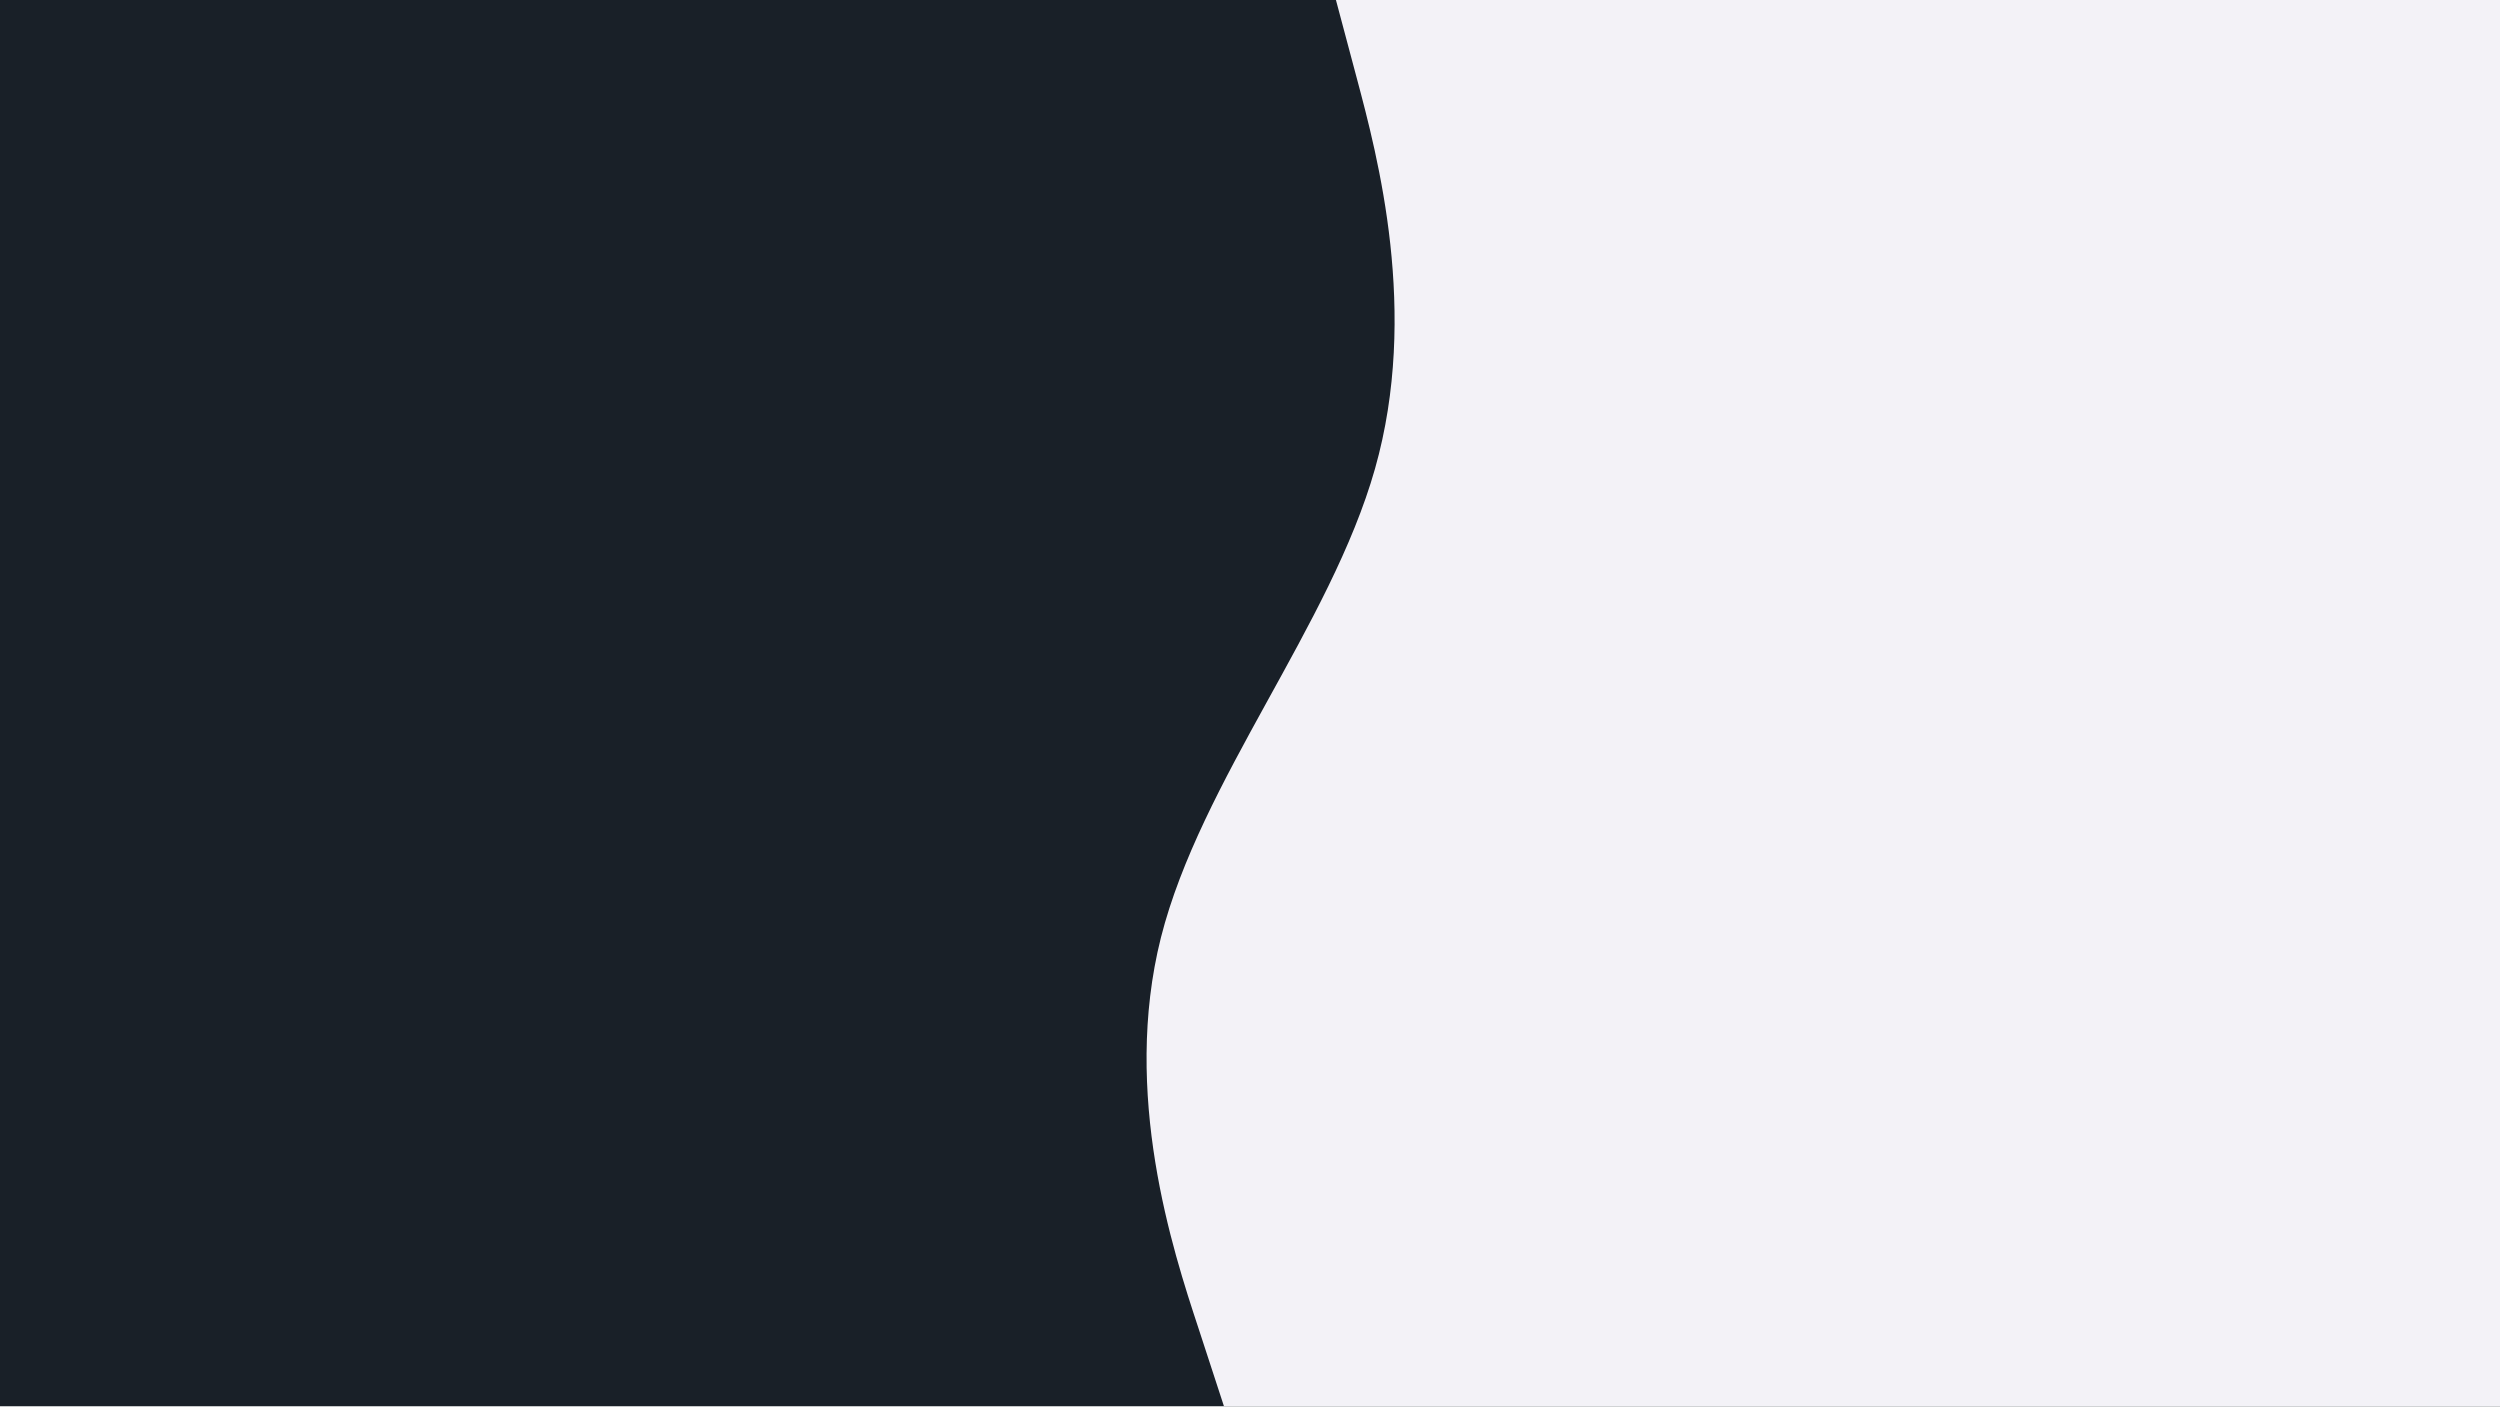
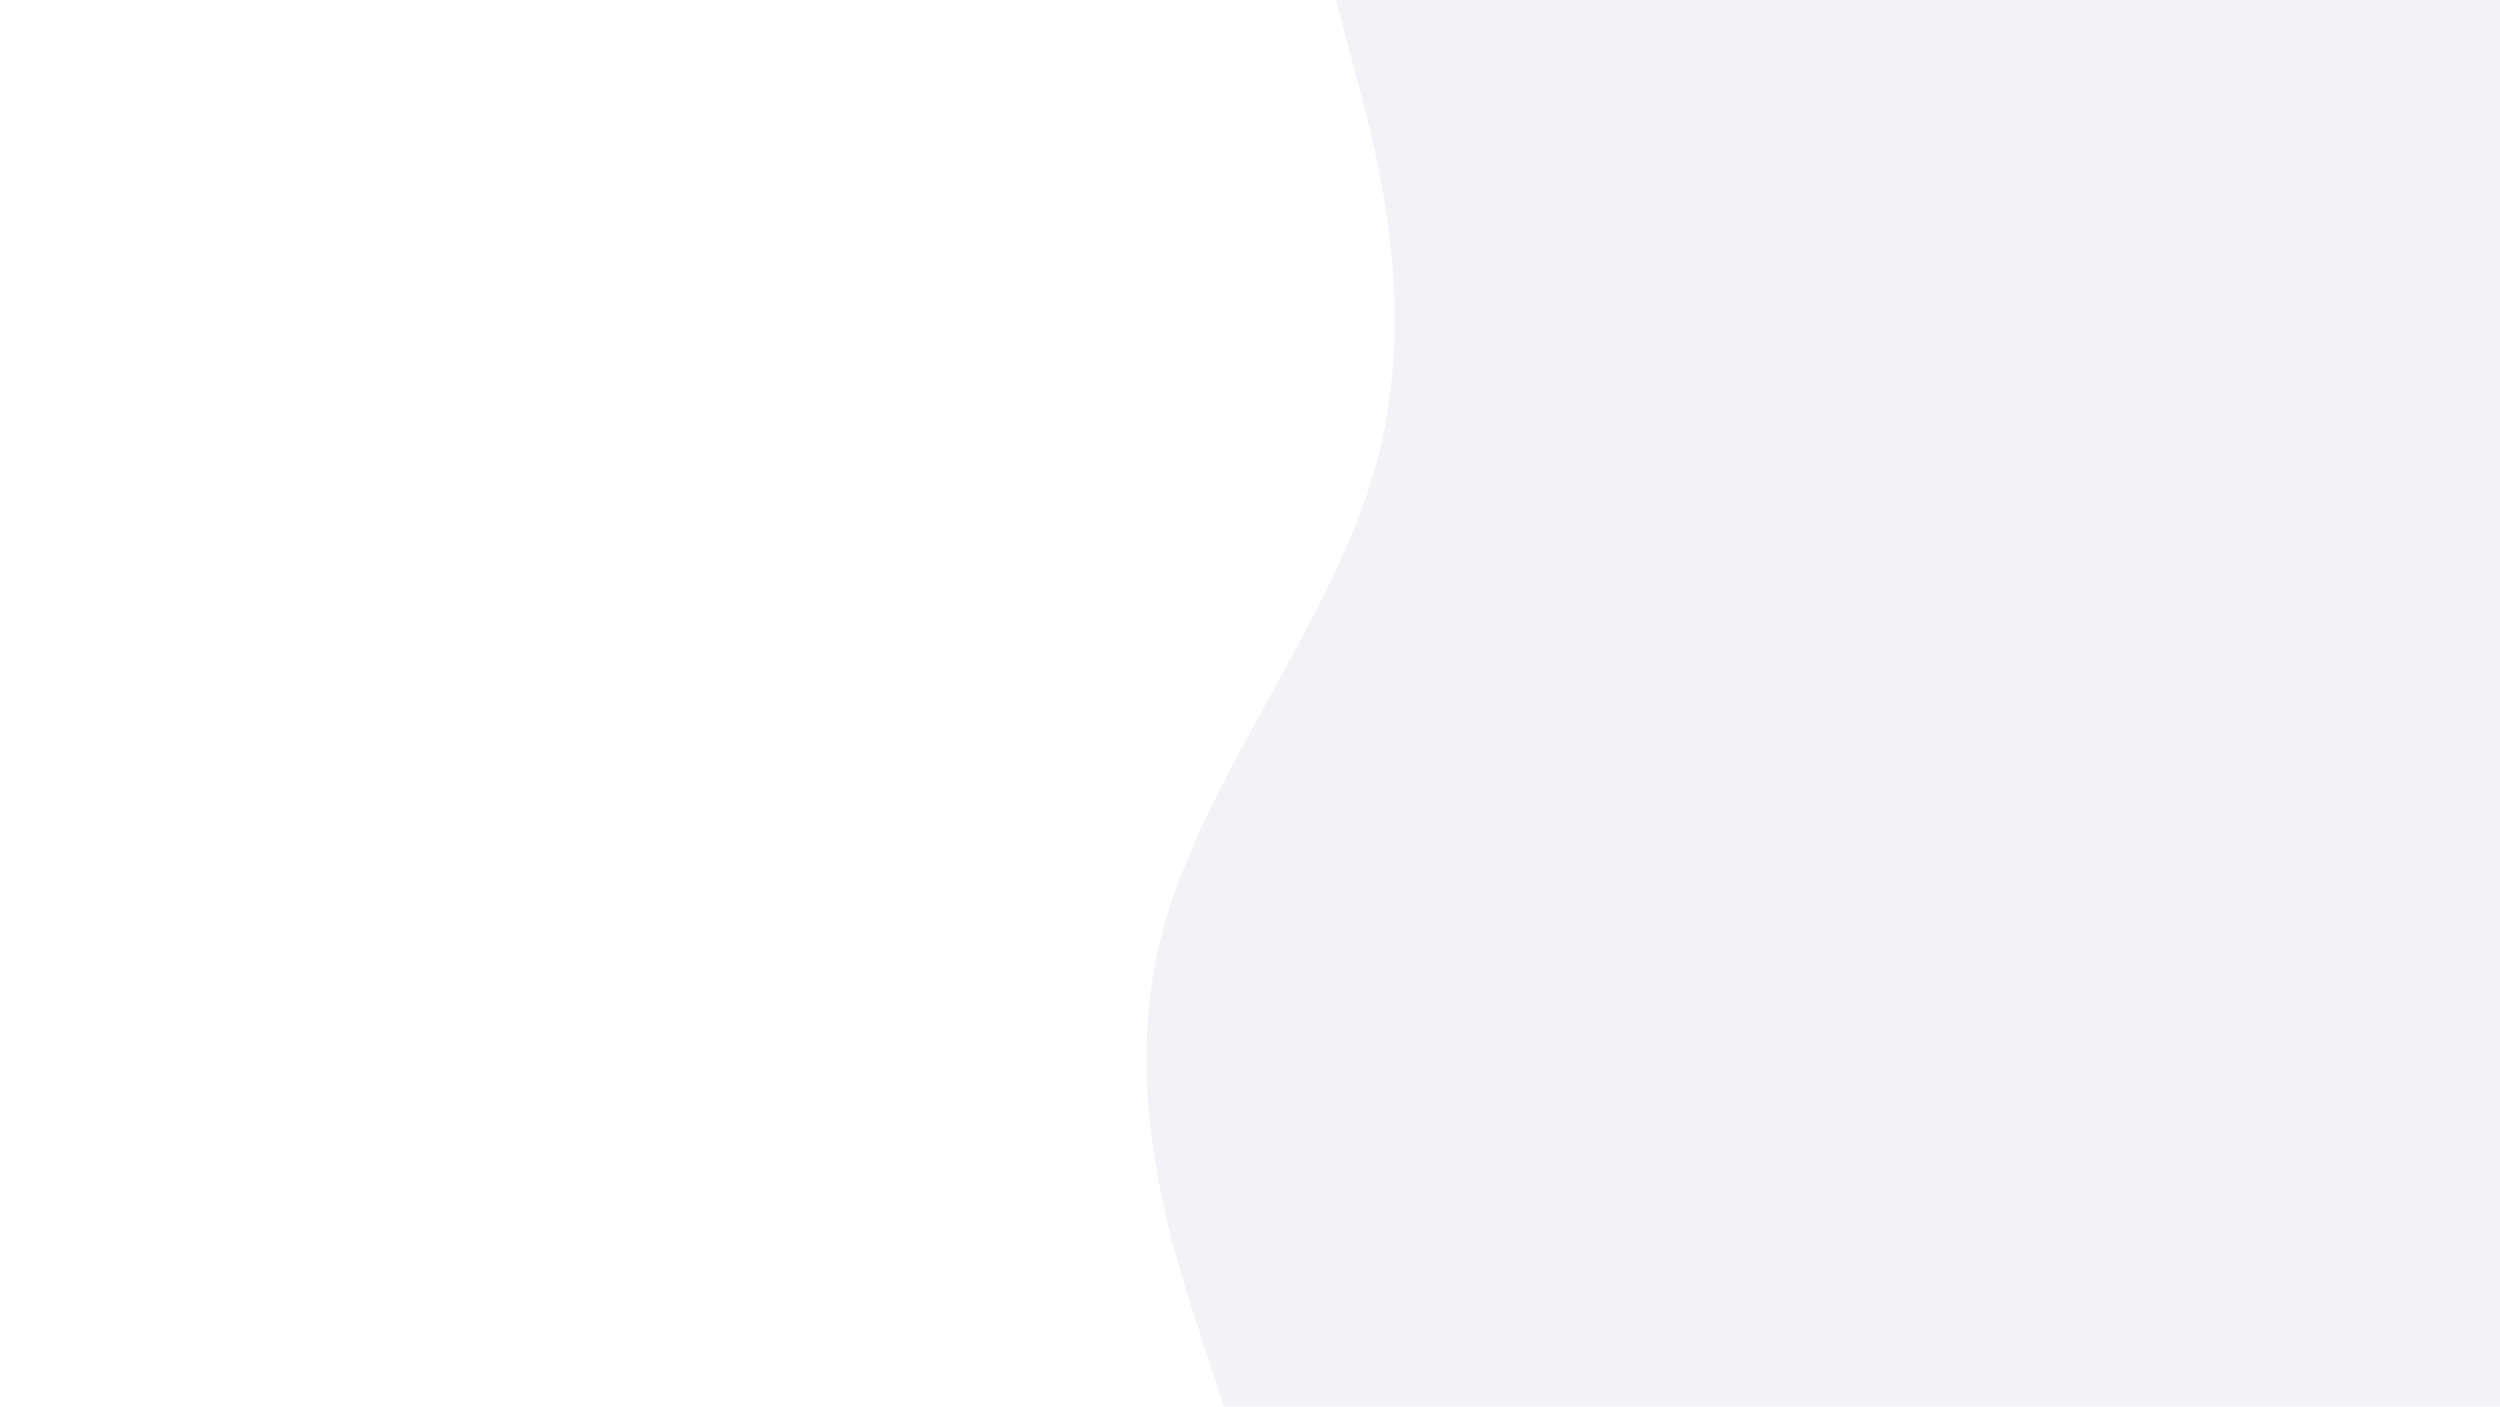
<svg xmlns="http://www.w3.org/2000/svg" id="visual" viewBox="0 0 960 540" width="960" height="540" version="1.1">
-   <rect x="0" y="0" width="960" height="540" fill="#192028" />
+   <rect x="0" y="0" width="960" height="540" fill="none" />
  <path d="M470 540L460.2 510C450.3 480 430.7 420 445.8 360C461 300 511 240 528 180C545 120 529 60 521 30L513 0L960 0L960 30C960 60 960 120 960 180C960 240 960 300 960 360C960 420 960 480 960 510L960 540Z" fill="#F3F2F7" stroke-linecap="round" stroke-linejoin="miter" />
</svg>
